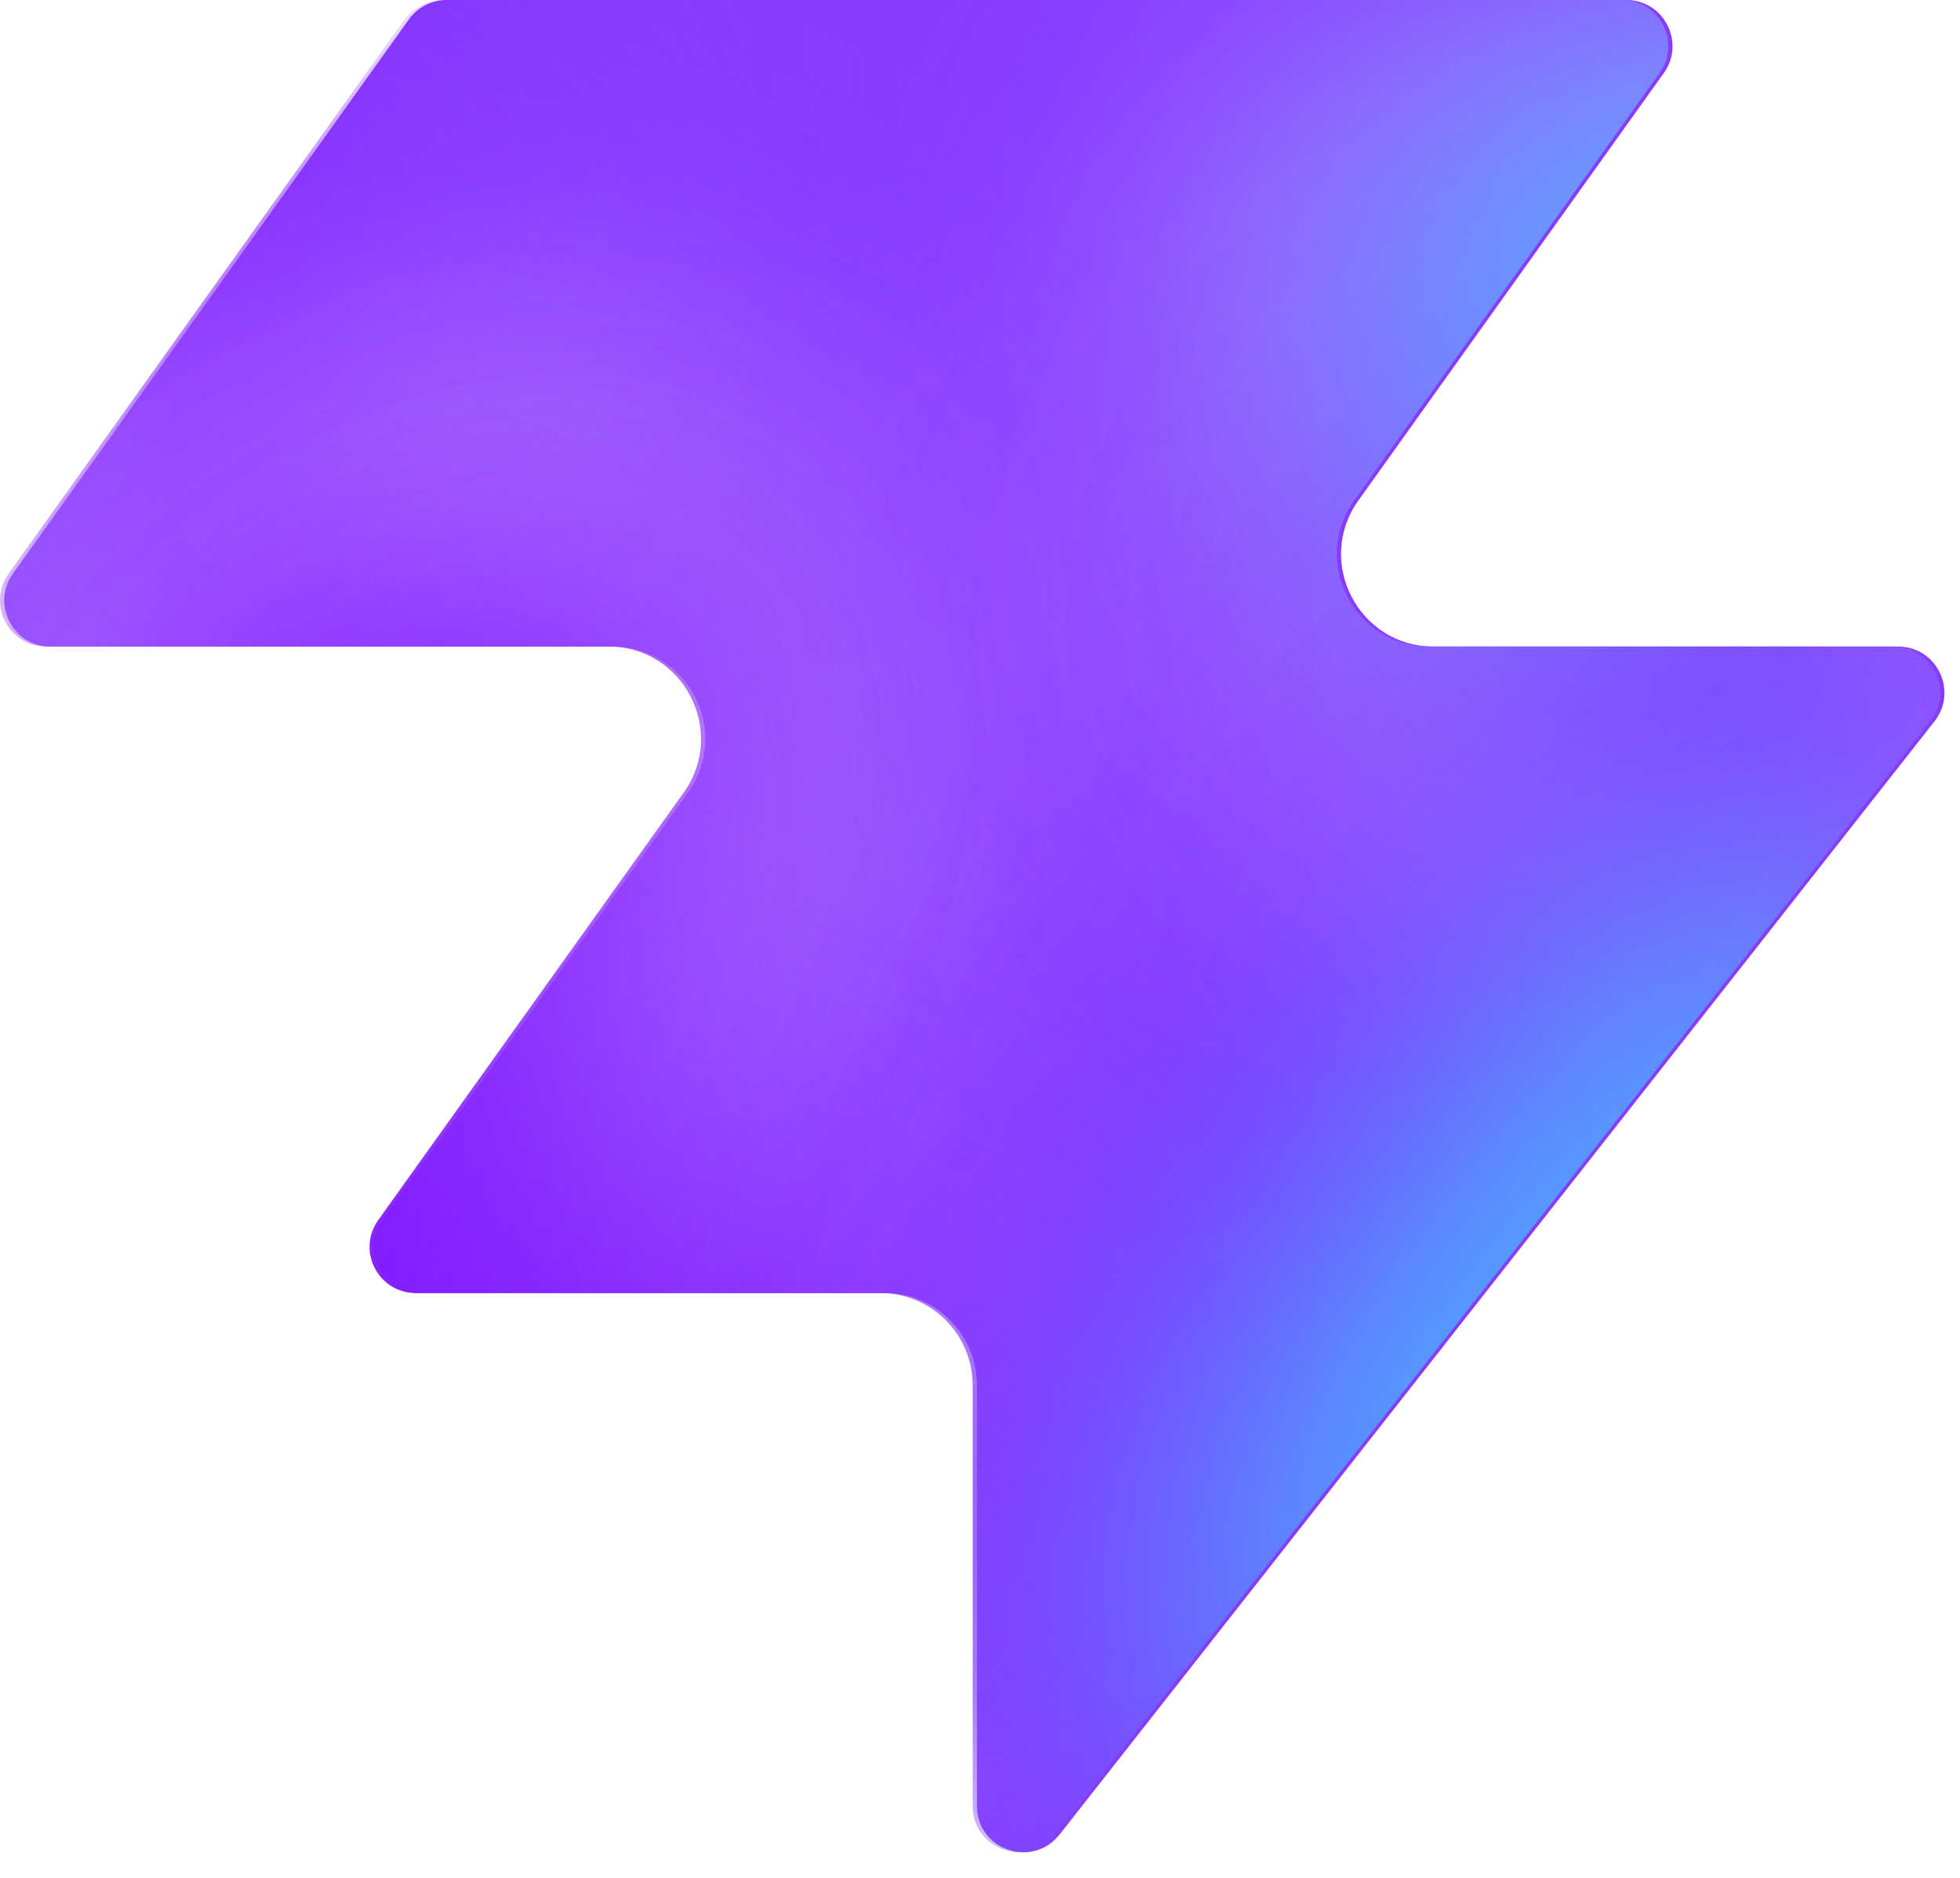
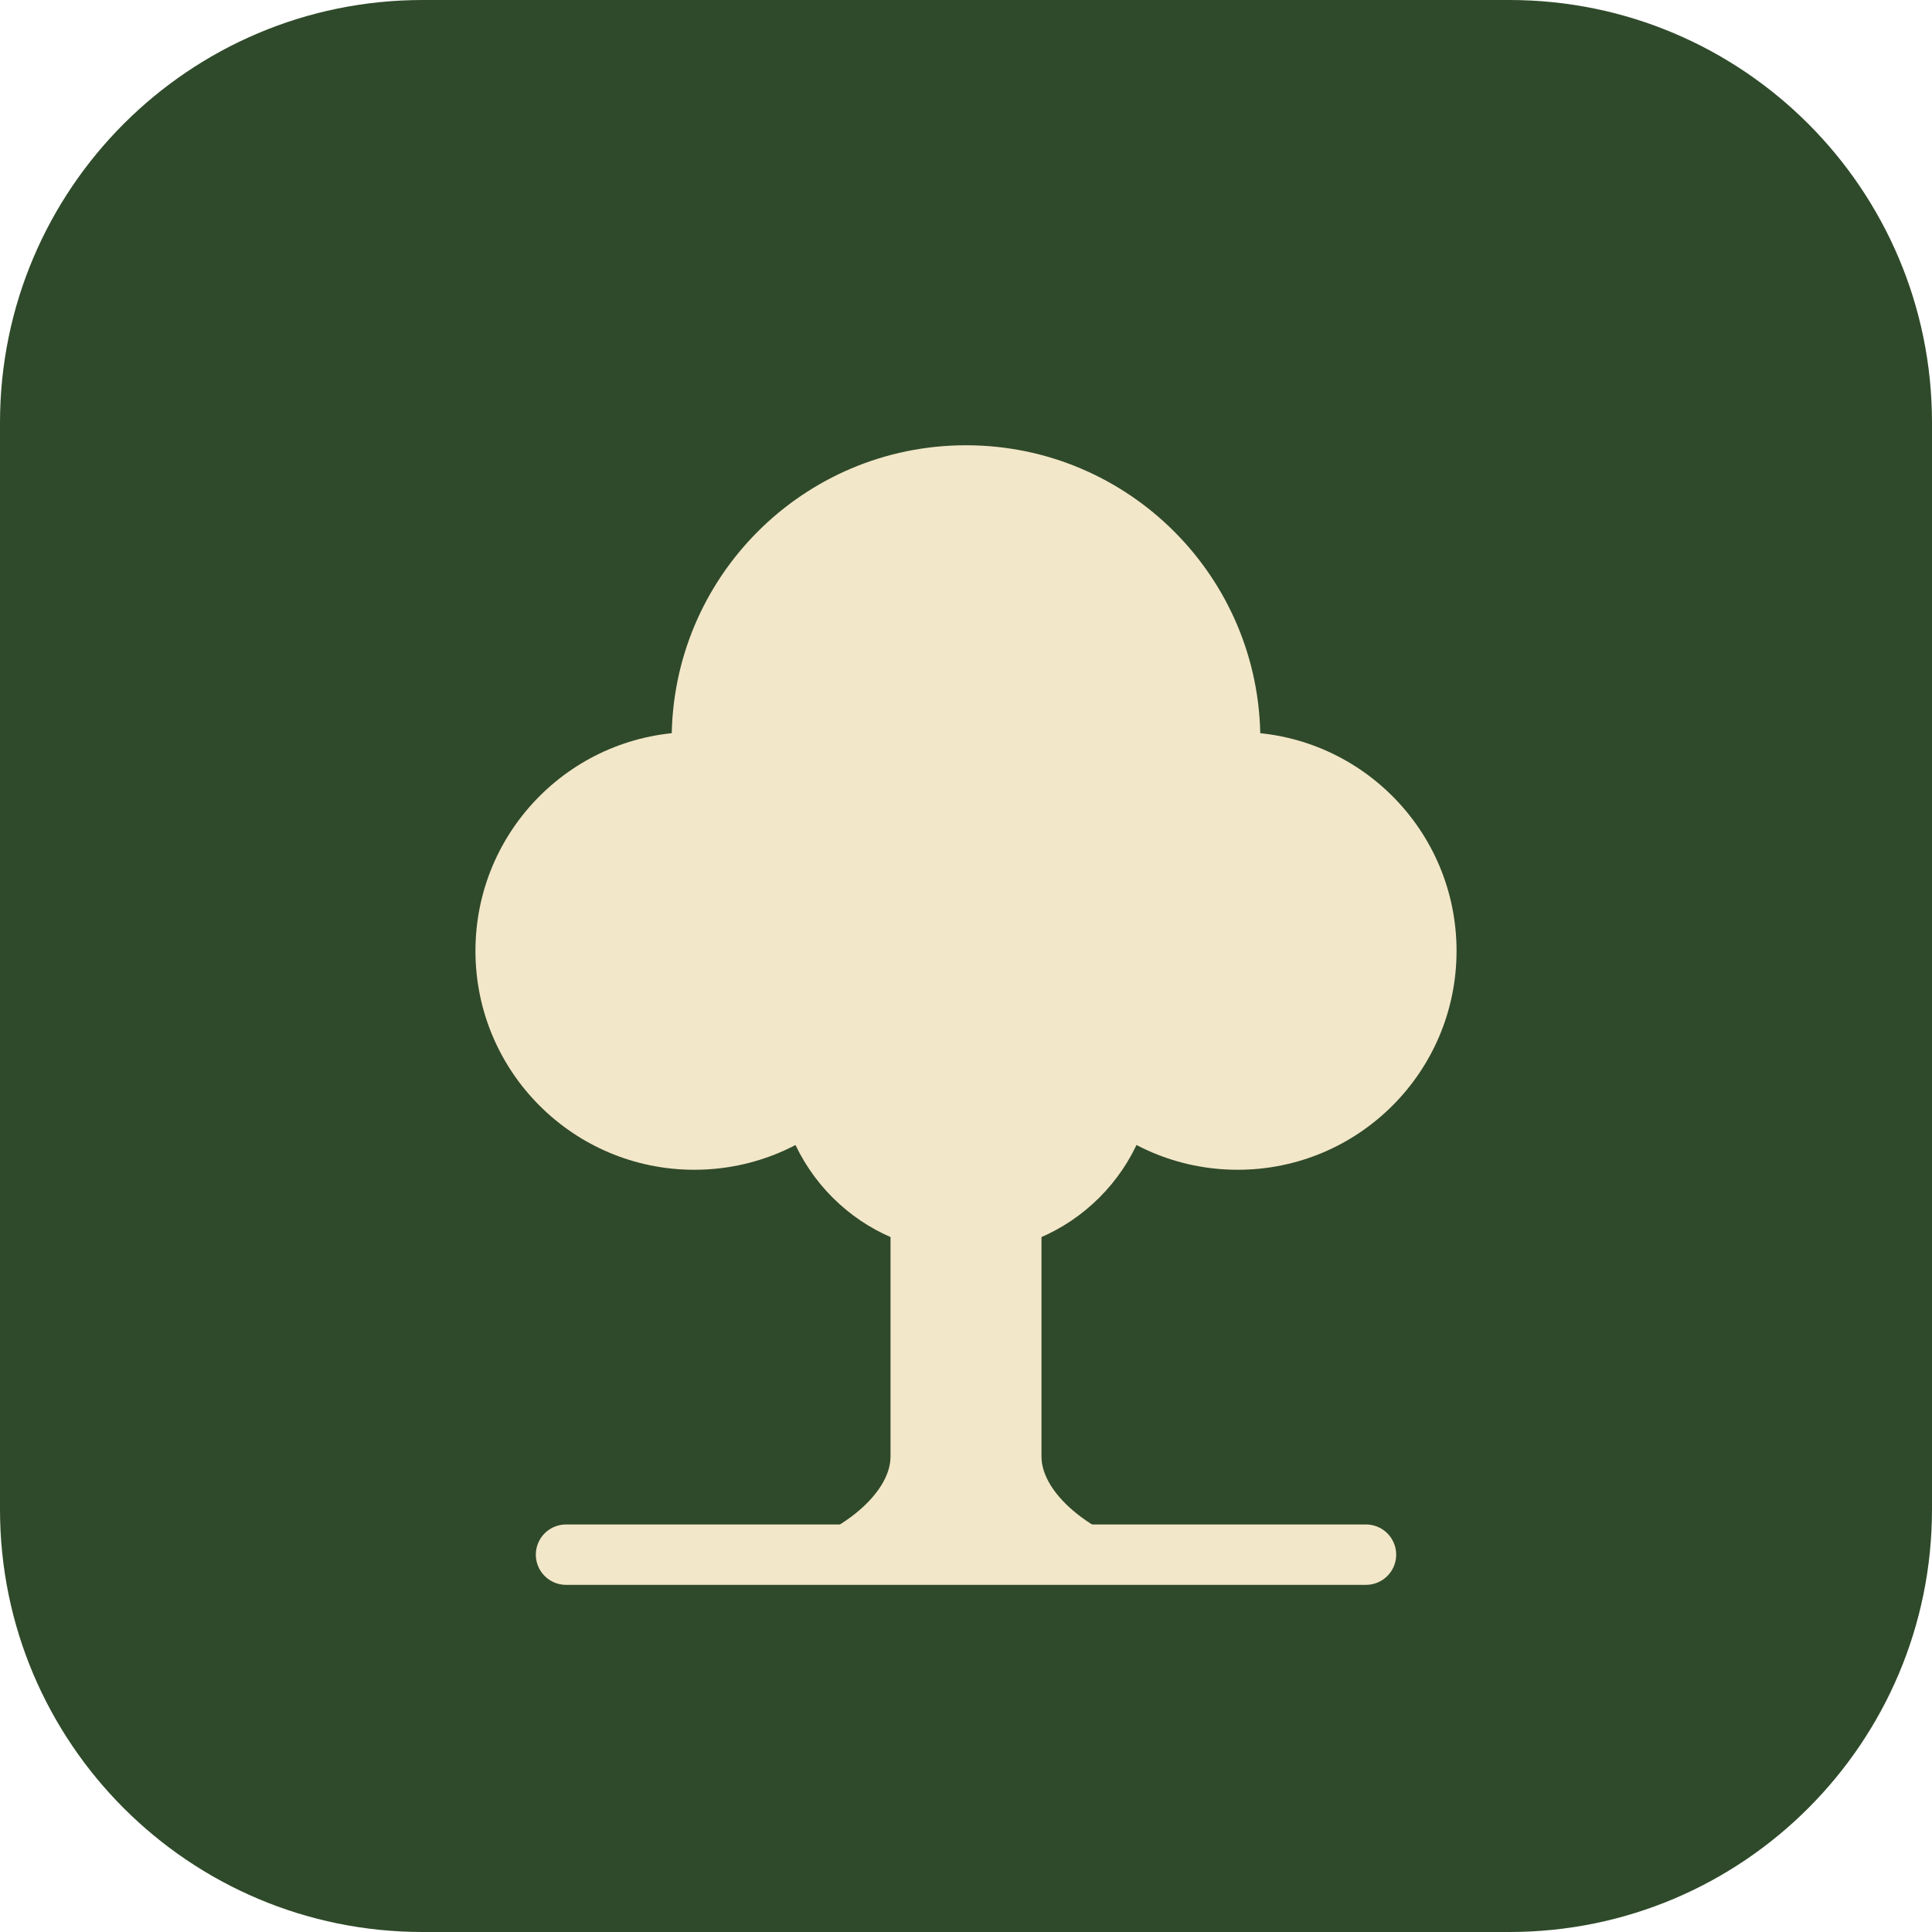
- <svg xmlns="http://www.w3.org/2000/svg" width="48" height="46" fill="none" viewBox="0 0 48 46">
-   <path fill="#863bff" d="M25.946 44.938c-.664.845-2.021.375-2.021-.698V33.937a2.26 2.26 0 0 0-2.262-2.262H10.287c-.92 0-1.456-1.04-.92-1.788l7.48-10.471c1.07-1.497 0-3.578-1.842-3.578H1.237c-.92 0-1.456-1.04-.92-1.788L10.013.474c.214-.297.556-.474.92-.474h28.894c.92 0 1.456 1.04.92 1.788l-7.48 10.471c-1.07 1.498 0 3.579 1.842 3.579h11.377c.943 0 1.473 1.088.89 1.83L25.947 44.94z" style="fill:#863bff;fill:color(display-p3 .525 .23 1);fill-opacity:1" />
-   <mask id="a" width="48" height="46" x="0" y="0" maskUnits="userSpaceOnUse" style="mask-type:alpha">
-     <path fill="#000" d="M25.842 44.938c-.664.844-2.021.375-2.021-.698V33.937a2.26 2.26 0 0 0-2.262-2.262H10.183c-.92 0-1.456-1.04-.92-1.788l7.48-10.471c1.07-1.498 0-3.579-1.842-3.579H1.133c-.92 0-1.456-1.04-.92-1.787L9.91.473c.214-.297.556-.474.92-.474h28.894c.92 0 1.456 1.04.92 1.788l-7.48 10.471c-1.07 1.498 0 3.578 1.842 3.578h11.377c.943 0 1.473 1.088.89 1.832L25.843 44.94z" style="fill:#000;fill-opacity:1" />
-   </mask>
-   <g mask="url(#a)">
-     <g filter="url(#b)">
-       <ellipse cx="5.508" cy="14.704" fill="#ede6ff" rx="5.508" ry="14.704" style="fill:#ede6ff;fill:color(display-p3 .927 .903 1);fill-opacity:1" transform="matrix(.00324 1 1 -.00324 -4.47 31.516)" />
-     </g>
-     <g filter="url(#c)">
-       <ellipse cx="10.399" cy="29.851" fill="#ede6ff" rx="10.399" ry="29.851" style="fill:#ede6ff;fill:color(display-p3 .927 .903 1);fill-opacity:1" transform="matrix(.00324 1 1 -.00324 -39.328 7.883)" />
-     </g>
-     <g filter="url(#d)">
-       <ellipse cx="5.508" cy="30.487" fill="#7e14ff" rx="5.508" ry="30.487" style="fill:#7e14ff;fill:color(display-p3 .492 .077 1);fill-opacity:1" transform="rotate(89.814 -25.913 -14.639)scale(1 -1)" />
-     </g>
-     <g filter="url(#e)">
-       <ellipse cx="5.508" cy="30.599" fill="#7e14ff" rx="5.508" ry="30.599" style="fill:#7e14ff;fill:color(display-p3 .492 .077 1);fill-opacity:1" transform="rotate(89.814 -32.644 -3.334)scale(1 -1)" />
-     </g>
-     <g filter="url(#f)">
-       <ellipse cx="5.508" cy="30.599" fill="#7e14ff" rx="5.508" ry="30.599" style="fill:#7e14ff;fill:color(display-p3 .492 .077 1);fill-opacity:1" transform="matrix(.00324 1 1 -.00324 -34.34 30.47)" />
-     </g>
-     <g filter="url(#g)">
-       <ellipse cx="14.072" cy="22.078" fill="#ede6ff" rx="14.072" ry="22.078" style="fill:#ede6ff;fill:color(display-p3 .927 .903 1);fill-opacity:1" transform="rotate(93.35 24.506 48.493)scale(-1 1)" />
-     </g>
-     <g filter="url(#h)">
-       <ellipse cx="3.47" cy="21.501" fill="#7e14ff" rx="3.47" ry="21.501" style="fill:#7e14ff;fill:color(display-p3 .492 .077 1);fill-opacity:1" transform="rotate(89.009 28.708 47.59)scale(-1 1)" />
-     </g>
-     <g filter="url(#i)">
-       <ellipse cx="3.47" cy="21.501" fill="#7e14ff" rx="3.47" ry="21.501" style="fill:#7e14ff;fill:color(display-p3 .492 .077 1);fill-opacity:1" transform="rotate(89.009 28.708 47.59)scale(-1 1)" />
-     </g>
-     <g filter="url(#j)">
-       <ellipse cx=".387" cy="8.972" fill="#7e14ff" rx="4.407" ry="29.108" style="fill:#7e14ff;fill:color(display-p3 .492 .077 1);fill-opacity:1" transform="rotate(39.51 .387 8.972)" />
-     </g>
-     <g filter="url(#k)">
-       <ellipse cx="47.523" cy="-6.092" fill="#7e14ff" rx="4.407" ry="29.108" style="fill:#7e14ff;fill:color(display-p3 .492 .077 1);fill-opacity:1" transform="rotate(37.892 47.523 -6.092)" />
-     </g>
-     <g filter="url(#l)">
-       <ellipse cx="41.412" cy="6.333" fill="#47bfff" rx="5.971" ry="9.665" style="fill:#47bfff;fill:color(display-p3 .28 .748 1);fill-opacity:1" transform="rotate(37.892 41.412 6.333)" />
-     </g>
-     <g filter="url(#m)">
-       <ellipse cx="-1.879" cy="38.332" fill="#7e14ff" rx="4.407" ry="29.108" style="fill:#7e14ff;fill:color(display-p3 .492 .077 1);fill-opacity:1" transform="rotate(37.892 -1.88 38.332)" />
-     </g>
-     <g filter="url(#n)">
-       <ellipse cx="-1.879" cy="38.332" fill="#7e14ff" rx="4.407" ry="29.108" style="fill:#7e14ff;fill:color(display-p3 .492 .077 1);fill-opacity:1" transform="rotate(37.892 -1.88 38.332)" />
-     </g>
-     <g filter="url(#o)">
-       <ellipse cx="35.651" cy="29.907" fill="#7e14ff" rx="4.407" ry="29.108" style="fill:#7e14ff;fill:color(display-p3 .492 .077 1);fill-opacity:1" transform="rotate(37.892 35.651 29.907)" />
-     </g>
-     <g filter="url(#p)">
-       <ellipse cx="38.418" cy="32.4" fill="#47bfff" rx="5.971" ry="15.297" style="fill:#47bfff;fill:color(display-p3 .28 .748 1);fill-opacity:1" transform="rotate(37.892 38.418 32.4)" />
-     </g>
+ <svg xmlns="http://www.w3.org/2000/svg" viewBox="0 0 512 512">
+   <rect width="512" height="512" rx="112" fill="#2f4a2a" />
+   <g fill="#f3e7c9">
+     <path d="M236 300h40v86c0 10 14 22 34 26h-108c20-4 34-16 34-26z" />
+     <circle cx="256" cy="196" r="78" />
+     <circle cx="184" cy="252" r="58" />
+     <circle cx="328" cy="252" r="58" />
+     <circle cx="256" cy="282" r="50" />
  </g>
-   <defs>
-     <filter id="b" width="60.045" height="41.654" x="-19.77" y="16.149" color-interpolation-filters="sRGB" filterUnits="userSpaceOnUse">
-       <feFlood flood-opacity="0" result="BackgroundImageFix" />
-       <feBlend in="SourceGraphic" in2="BackgroundImageFix" result="shape" />
-       <feGaussianBlur result="effect1_foregroundBlur_2002_17158" stdDeviation="7.659" />
-     </filter>
-     <filter id="c" width="90.34" height="51.437" x="-54.613" y="-7.533" color-interpolation-filters="sRGB" filterUnits="userSpaceOnUse">
-       <feFlood flood-opacity="0" result="BackgroundImageFix" />
-       <feBlend in="SourceGraphic" in2="BackgroundImageFix" result="shape" />
-       <feGaussianBlur result="effect1_foregroundBlur_2002_17158" stdDeviation="7.659" />
-     </filter>
-     <filter id="d" width="79.355" height="29.4" x="-49.64" y="2.03" color-interpolation-filters="sRGB" filterUnits="userSpaceOnUse">
-       <feFlood flood-opacity="0" result="BackgroundImageFix" />
-       <feBlend in="SourceGraphic" in2="BackgroundImageFix" result="shape" />
-       <feGaussianBlur result="effect1_foregroundBlur_2002_17158" stdDeviation="4.596" />
-     </filter>
-     <filter id="e" width="79.579" height="29.4" x="-45.045" y="20.029" color-interpolation-filters="sRGB" filterUnits="userSpaceOnUse">
-       <feFlood flood-opacity="0" result="BackgroundImageFix" />
-       <feBlend in="SourceGraphic" in2="BackgroundImageFix" result="shape" />
-       <feGaussianBlur result="effect1_foregroundBlur_2002_17158" stdDeviation="4.596" />
-     </filter>
-     <filter id="f" width="79.579" height="29.4" x="-43.513" y="21.178" color-interpolation-filters="sRGB" filterUnits="userSpaceOnUse">
-       <feFlood flood-opacity="0" result="BackgroundImageFix" />
-       <feBlend in="SourceGraphic" in2="BackgroundImageFix" result="shape" />
-       <feGaussianBlur result="effect1_foregroundBlur_2002_17158" stdDeviation="4.596" />
-     </filter>
-     <filter id="g" width="74.749" height="58.852" x="15.756" y="-17.901" color-interpolation-filters="sRGB" filterUnits="userSpaceOnUse">
-       <feFlood flood-opacity="0" result="BackgroundImageFix" />
-       <feBlend in="SourceGraphic" in2="BackgroundImageFix" result="shape" />
-       <feGaussianBlur result="effect1_foregroundBlur_2002_17158" stdDeviation="7.659" />
-     </filter>
-     <filter id="h" width="61.377" height="25.362" x="23.548" y="2.284" color-interpolation-filters="sRGB" filterUnits="userSpaceOnUse">
-       <feFlood flood-opacity="0" result="BackgroundImageFix" />
-       <feBlend in="SourceGraphic" in2="BackgroundImageFix" result="shape" />
-       <feGaussianBlur result="effect1_foregroundBlur_2002_17158" stdDeviation="4.596" />
-     </filter>
-     <filter id="i" width="61.377" height="25.362" x="23.548" y="2.284" color-interpolation-filters="sRGB" filterUnits="userSpaceOnUse">
-       <feFlood flood-opacity="0" result="BackgroundImageFix" />
-       <feBlend in="SourceGraphic" in2="BackgroundImageFix" result="shape" />
-       <feGaussianBlur result="effect1_foregroundBlur_2002_17158" stdDeviation="4.596" />
-     </filter>
-     <filter id="j" width="56.045" height="63.649" x="-27.636" y="-22.853" color-interpolation-filters="sRGB" filterUnits="userSpaceOnUse">
-       <feFlood flood-opacity="0" result="BackgroundImageFix" />
-       <feBlend in="SourceGraphic" in2="BackgroundImageFix" result="shape" />
-       <feGaussianBlur result="effect1_foregroundBlur_2002_17158" stdDeviation="4.596" />
-     </filter>
-     <filter id="k" width="54.814" height="64.646" x="20.116" y="-38.415" color-interpolation-filters="sRGB" filterUnits="userSpaceOnUse">
-       <feFlood flood-opacity="0" result="BackgroundImageFix" />
-       <feBlend in="SourceGraphic" in2="BackgroundImageFix" result="shape" />
-       <feGaussianBlur result="effect1_foregroundBlur_2002_17158" stdDeviation="4.596" />
-     </filter>
-     <filter id="l" width="33.541" height="35.313" x="24.641" y="-11.323" color-interpolation-filters="sRGB" filterUnits="userSpaceOnUse">
-       <feFlood flood-opacity="0" result="BackgroundImageFix" />
-       <feBlend in="SourceGraphic" in2="BackgroundImageFix" result="shape" />
-       <feGaussianBlur result="effect1_foregroundBlur_2002_17158" stdDeviation="4.596" />
-     </filter>
-     <filter id="m" width="54.814" height="64.646" x="-29.286" y="6.009" color-interpolation-filters="sRGB" filterUnits="userSpaceOnUse">
-       <feFlood flood-opacity="0" result="BackgroundImageFix" />
-       <feBlend in="SourceGraphic" in2="BackgroundImageFix" result="shape" />
-       <feGaussianBlur result="effect1_foregroundBlur_2002_17158" stdDeviation="4.596" />
-     </filter>
-     <filter id="n" width="54.814" height="64.646" x="-29.286" y="6.009" color-interpolation-filters="sRGB" filterUnits="userSpaceOnUse">
-       <feFlood flood-opacity="0" result="BackgroundImageFix" />
-       <feBlend in="SourceGraphic" in2="BackgroundImageFix" result="shape" />
-       <feGaussianBlur result="effect1_foregroundBlur_2002_17158" stdDeviation="4.596" />
-     </filter>
-     <filter id="o" width="54.814" height="64.646" x="8.244" y="-2.416" color-interpolation-filters="sRGB" filterUnits="userSpaceOnUse">
-       <feFlood flood-opacity="0" result="BackgroundImageFix" />
-       <feBlend in="SourceGraphic" in2="BackgroundImageFix" result="shape" />
-       <feGaussianBlur result="effect1_foregroundBlur_2002_17158" stdDeviation="4.596" />
-     </filter>
-     <filter id="p" width="39.409" height="43.623" x="18.713" y="10.588" color-interpolation-filters="sRGB" filterUnits="userSpaceOnUse">
-       <feFlood flood-opacity="0" result="BackgroundImageFix" />
-       <feBlend in="SourceGraphic" in2="BackgroundImageFix" result="shape" />
-       <feGaussianBlur result="effect1_foregroundBlur_2002_17158" stdDeviation="4.596" />
-     </filter>
-   </defs>
+   <path d="M150 412h212" stroke="#f3e7c9" stroke-width="16" stroke-linecap="round" />
</svg>
